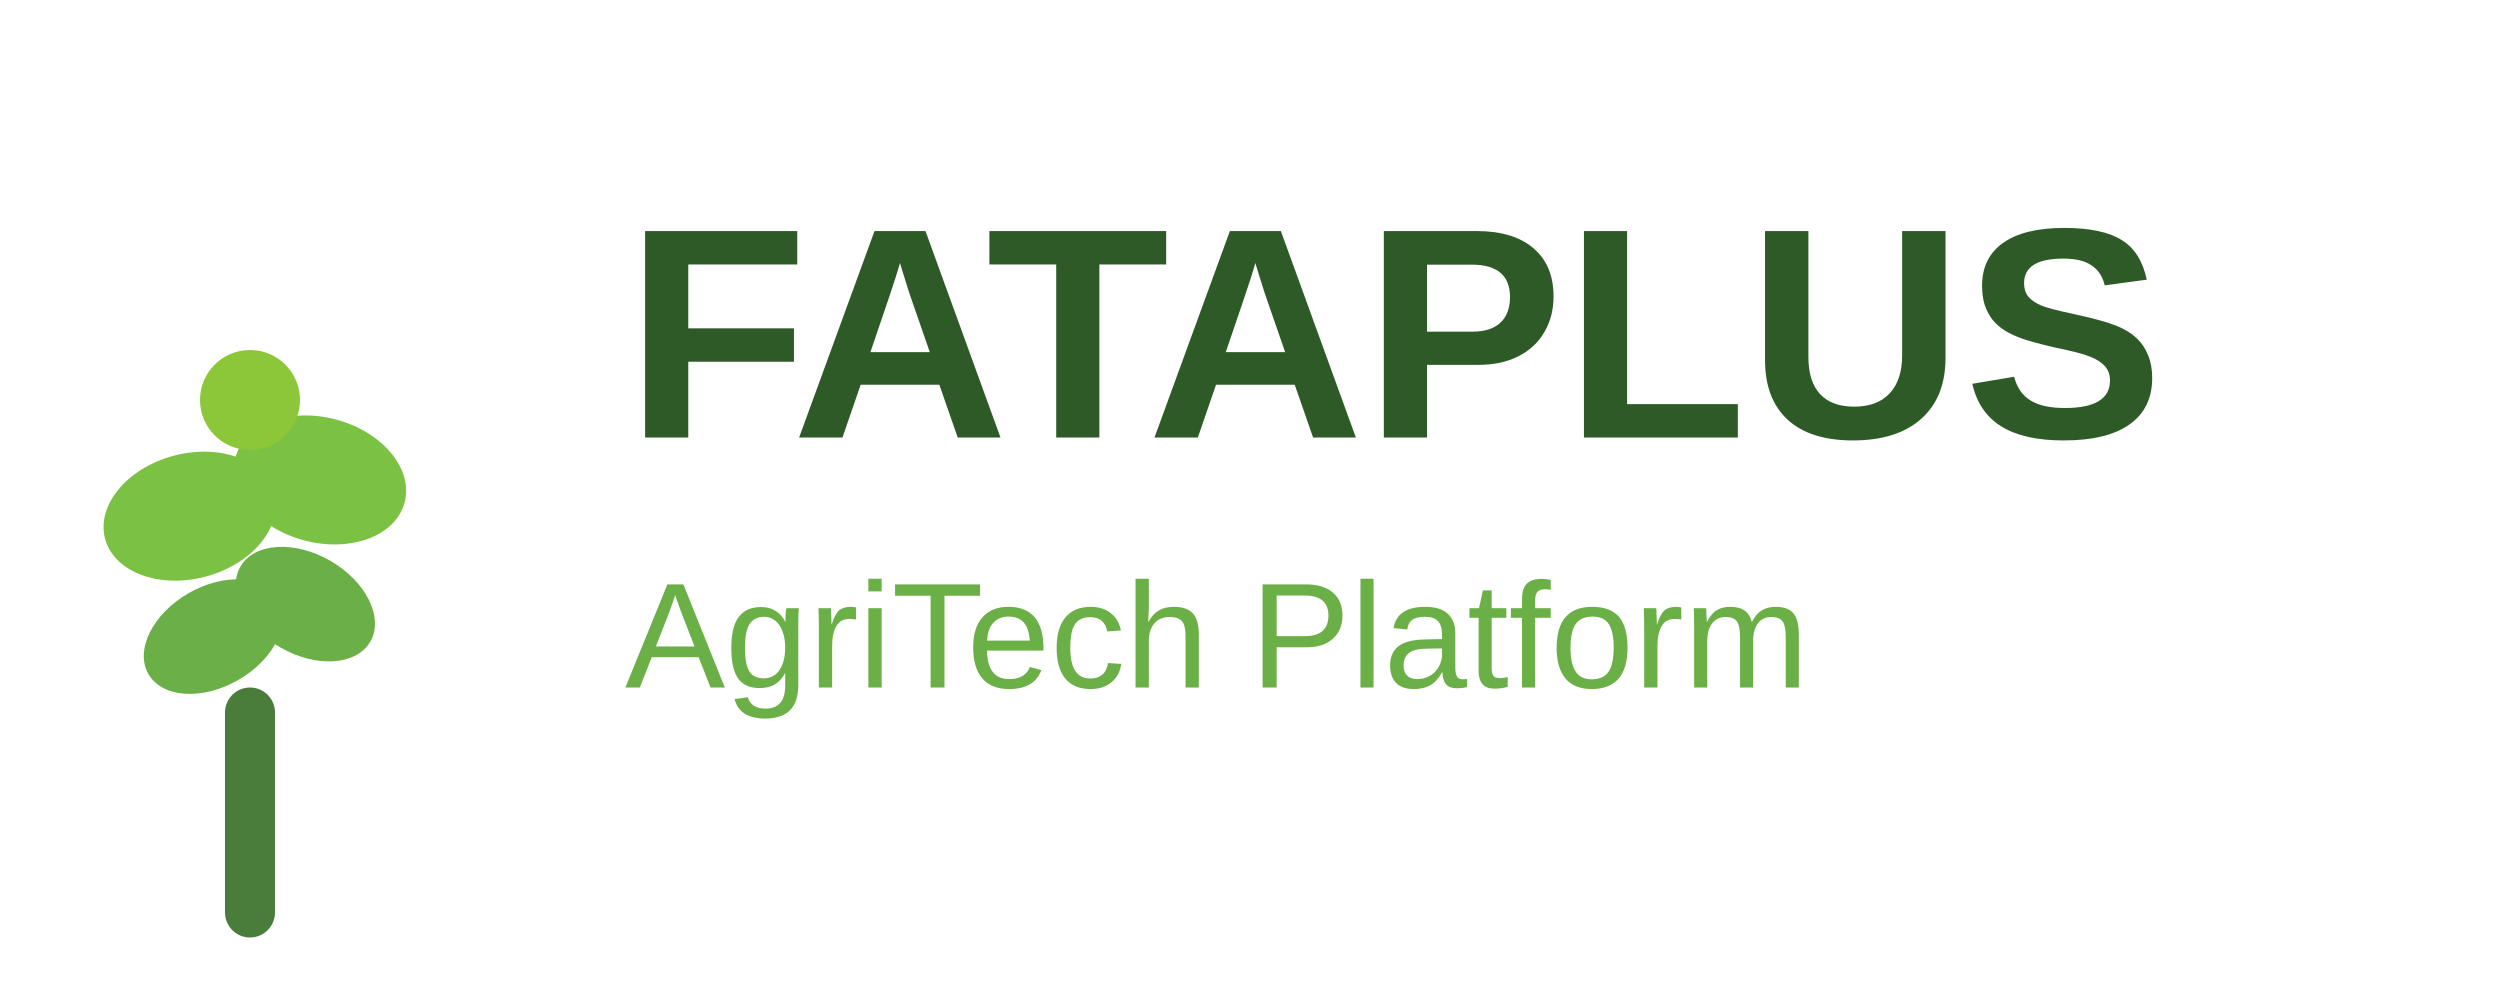
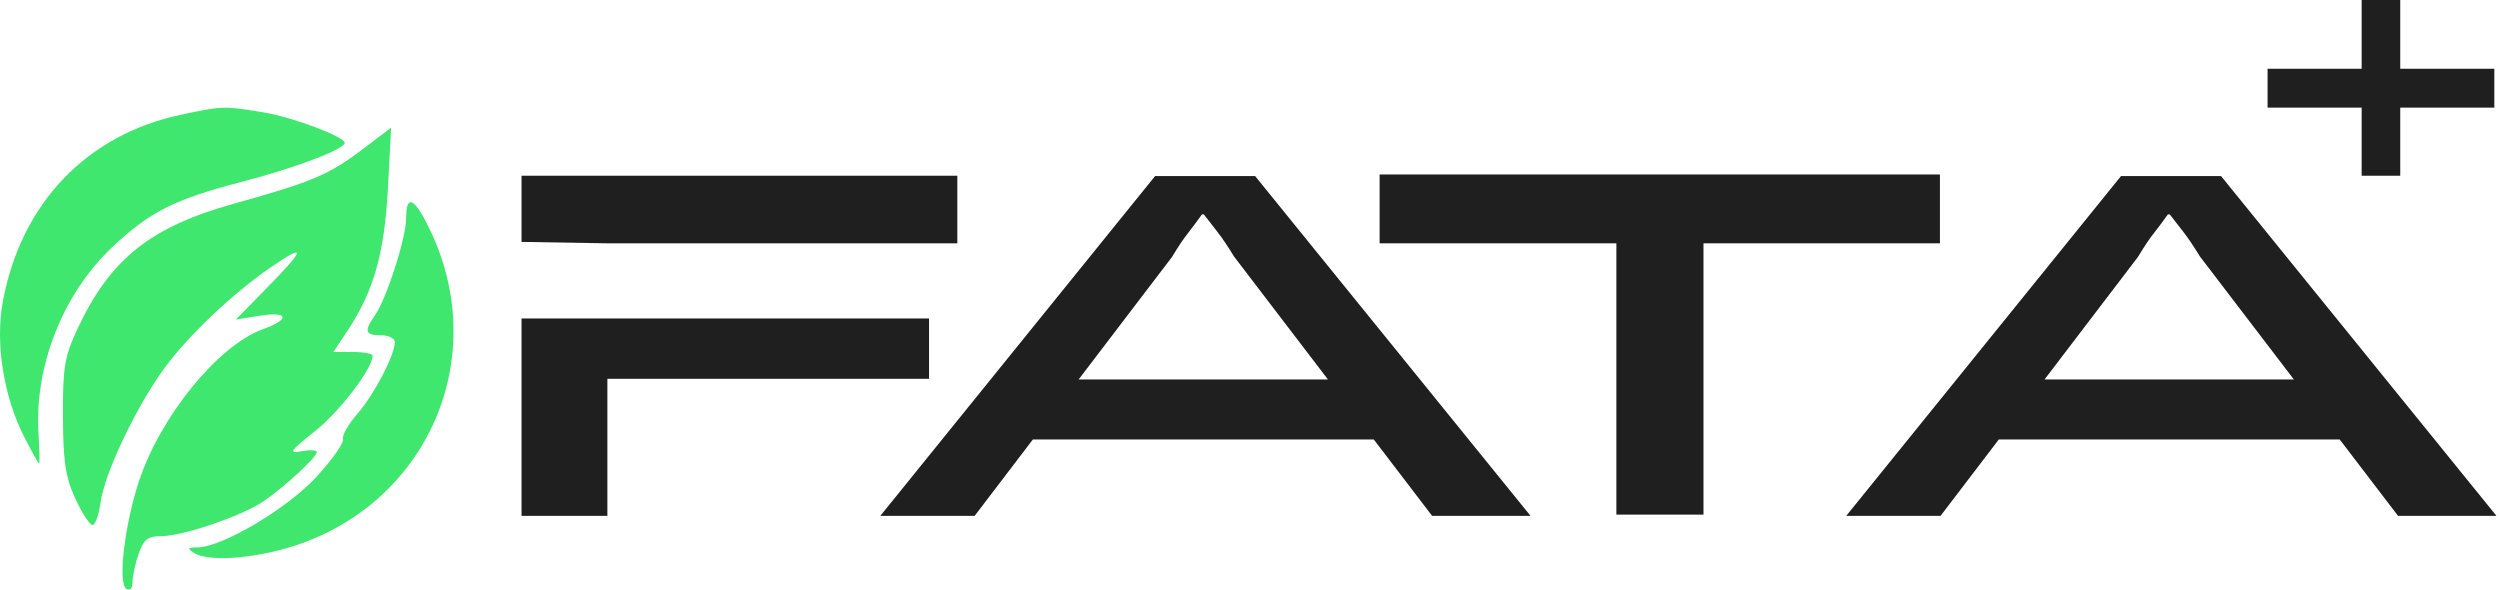
- <svg xmlns="http://www.w3.org/2000/svg" width="200" height="80" viewBox="0 0 200 80">
-   <rect width="200" height="80" fill="none" />
-   <g transform="translate(20, 40)">
-     <rect x="-2" y="15" width="4" height="20" fill="#4A7C3C" rx="2" />
-     <ellipse cx="-8" cy="8" rx="6" ry="4" fill="#6BAF47" transform="rotate(-30)" />
-     <ellipse cx="8" cy="5" rx="6" ry="4" fill="#6BAF47" transform="rotate(30)" />
-     <ellipse cx="-5" cy="0" rx="7" ry="5" fill="#7BC144" transform="rotate(-15)" />
-     <ellipse cx="5" cy="-3" rx="7" ry="5" fill="#7BC144" transform="rotate(15)" />
-     <circle cx="0" cy="-8" r="4" fill="#8CC739" />
-   </g>
-   <text x="50" y="35" fill="#2D5A27" font-family="Arial, sans-serif" font-size="24" font-weight="bold">FATAPLUS</text>
-   <text x="50" y="55" fill="#6BAF47" font-family="Arial, sans-serif" font-size="12">AgriTech Platform</text>
+ <svg xmlns="http://www.w3.org/2000/svg" width="441" height="104" viewBox="0 0 441 104" fill="none">
+   <path d="M60.807 25.198C60.807 24.131 51.708 20.7 46.619 19.849C39.5 18.659 39.36 18.662 31.966 20.227C15.275 23.762 3.721 35.86 0.498 53.177C-0.859 60.469 0.612 69.841 4.233 76.983C5.571 79.62 6.768 81.779 6.895 81.779C7.021 81.78 6.974 79.38 6.791 76.446C6.052 64.591 11.102 51.818 19.766 43.63C26.393 37.366 30.747 35.167 42.616 32.085C52.054 29.634 60.807 26.321 60.807 25.198Z" fill="#40E76F" />
+   <path d="M61.332 58.282C65.932 51.337 67.825 44.649 68.429 33.223L68.993 22.516L63.746 26.485C57.986 30.842 54.965 32.11 41.247 35.933C26.523 40.037 19.451 45.685 13.712 57.922C11.379 62.895 11.068 64.741 11.101 73.411C11.129 81.383 11.544 84.143 13.281 87.93C14.461 90.501 15.828 92.606 16.317 92.606C16.807 92.606 17.448 90.813 17.742 88.622C18.434 83.466 24.122 71.54 29.099 64.807C33.325 59.089 41.069 51.754 47.67 47.215C53.99 42.87 53.935 43.784 47.479 50.374L41.6 56.376L45.786 55.702C50.918 54.875 51.273 56.304 46.375 58.074C38.441 60.941 28.228 73.507 24.463 85.036C21.948 92.742 20.766 102.922 22.28 103.856C22.939 104.264 23.377 103.786 23.377 102.654C23.377 101.62 23.863 99.379 24.458 97.674C25.34 95.147 26.074 94.575 28.429 94.575C32.234 94.575 42.708 91.011 46.485 88.432C50.171 85.915 55.882 80.64 55.882 79.753C55.882 79.393 54.664 79.324 53.174 79.6C50.82 80.038 51.137 79.57 55.584 76.037C59.918 72.595 65.733 64.977 65.733 62.743C65.733 62.384 64.175 62.091 62.271 62.091H58.81L61.332 58.282Z" fill="#40E76F" />
+   <path d="M49.445 97.003C74.544 90.47 86.99 64.075 75.96 40.775C73.163 34.866 71.643 34.064 71.643 38.498C71.643 41.962 68.204 52.676 66.153 55.602C64.175 58.424 64.388 59.138 67.21 59.138C68.565 59.138 69.663 59.692 69.651 60.368C69.611 62.685 65.993 69.602 63.052 72.983C61.435 74.842 60.287 76.862 60.5 77.47C60.714 78.079 58.624 81.053 55.856 84.08C50.74 89.674 39.187 96.526 34.819 96.558C33.112 96.571 33.002 96.746 34.212 97.528C36.395 98.937 42.87 98.715 49.445 97.003Z" fill="#40E76F" />
+   <path d="M155.286 91H171.925L206.757 45.307C207.867 43.458 208.81 42.054 209.586 41.092C210.363 40.094 211.176 39.004 212.027 37.821H212.359C213.247 38.967 214.079 40.039 214.855 41.037C215.632 42.035 216.575 43.44 217.684 45.251L252.627 91H269.988L221.4 31.055H203.762L155.286 91ZM174.699 77.525H250.076L243.364 66.933H181.521L174.699 77.525Z" fill="#201F1F" />
+   <path d="M243.364 42.922H285.13V90.778H300.494V42.922H342.203V30.778H243.364V42.922Z" fill="#201F1F" />
+   <path d="M325.675 91H342.314L377.146 45.307C378.256 43.458 379.199 42.054 379.975 41.092C380.752 40.094 381.565 39.004 382.416 37.821H382.748C383.636 38.967 384.468 40.039 385.244 41.037C386.021 42.035 386.964 43.44 388.073 45.251L423.016 91H440.377L391.789 31.055H374.151L325.675 91ZM345.088 77.525H420.465L413.753 66.933H351.91L345.088 77.525Z" fill="#201F1F" />
+   <path fill-rule="evenodd" clip-rule="evenodd" d="M107.142 91H92V56.176H107.142H163.883V66.823H107.142V91ZM107.142 42.922L92 42.671V31H168.875V42.922H107.142Z" fill="#201F1F" />
+   <path d="M400 18.986H440V12.129H400V18.986ZM416.596 31H423.404V0H416.596V31Z" fill="#201F1F" />
</svg>
